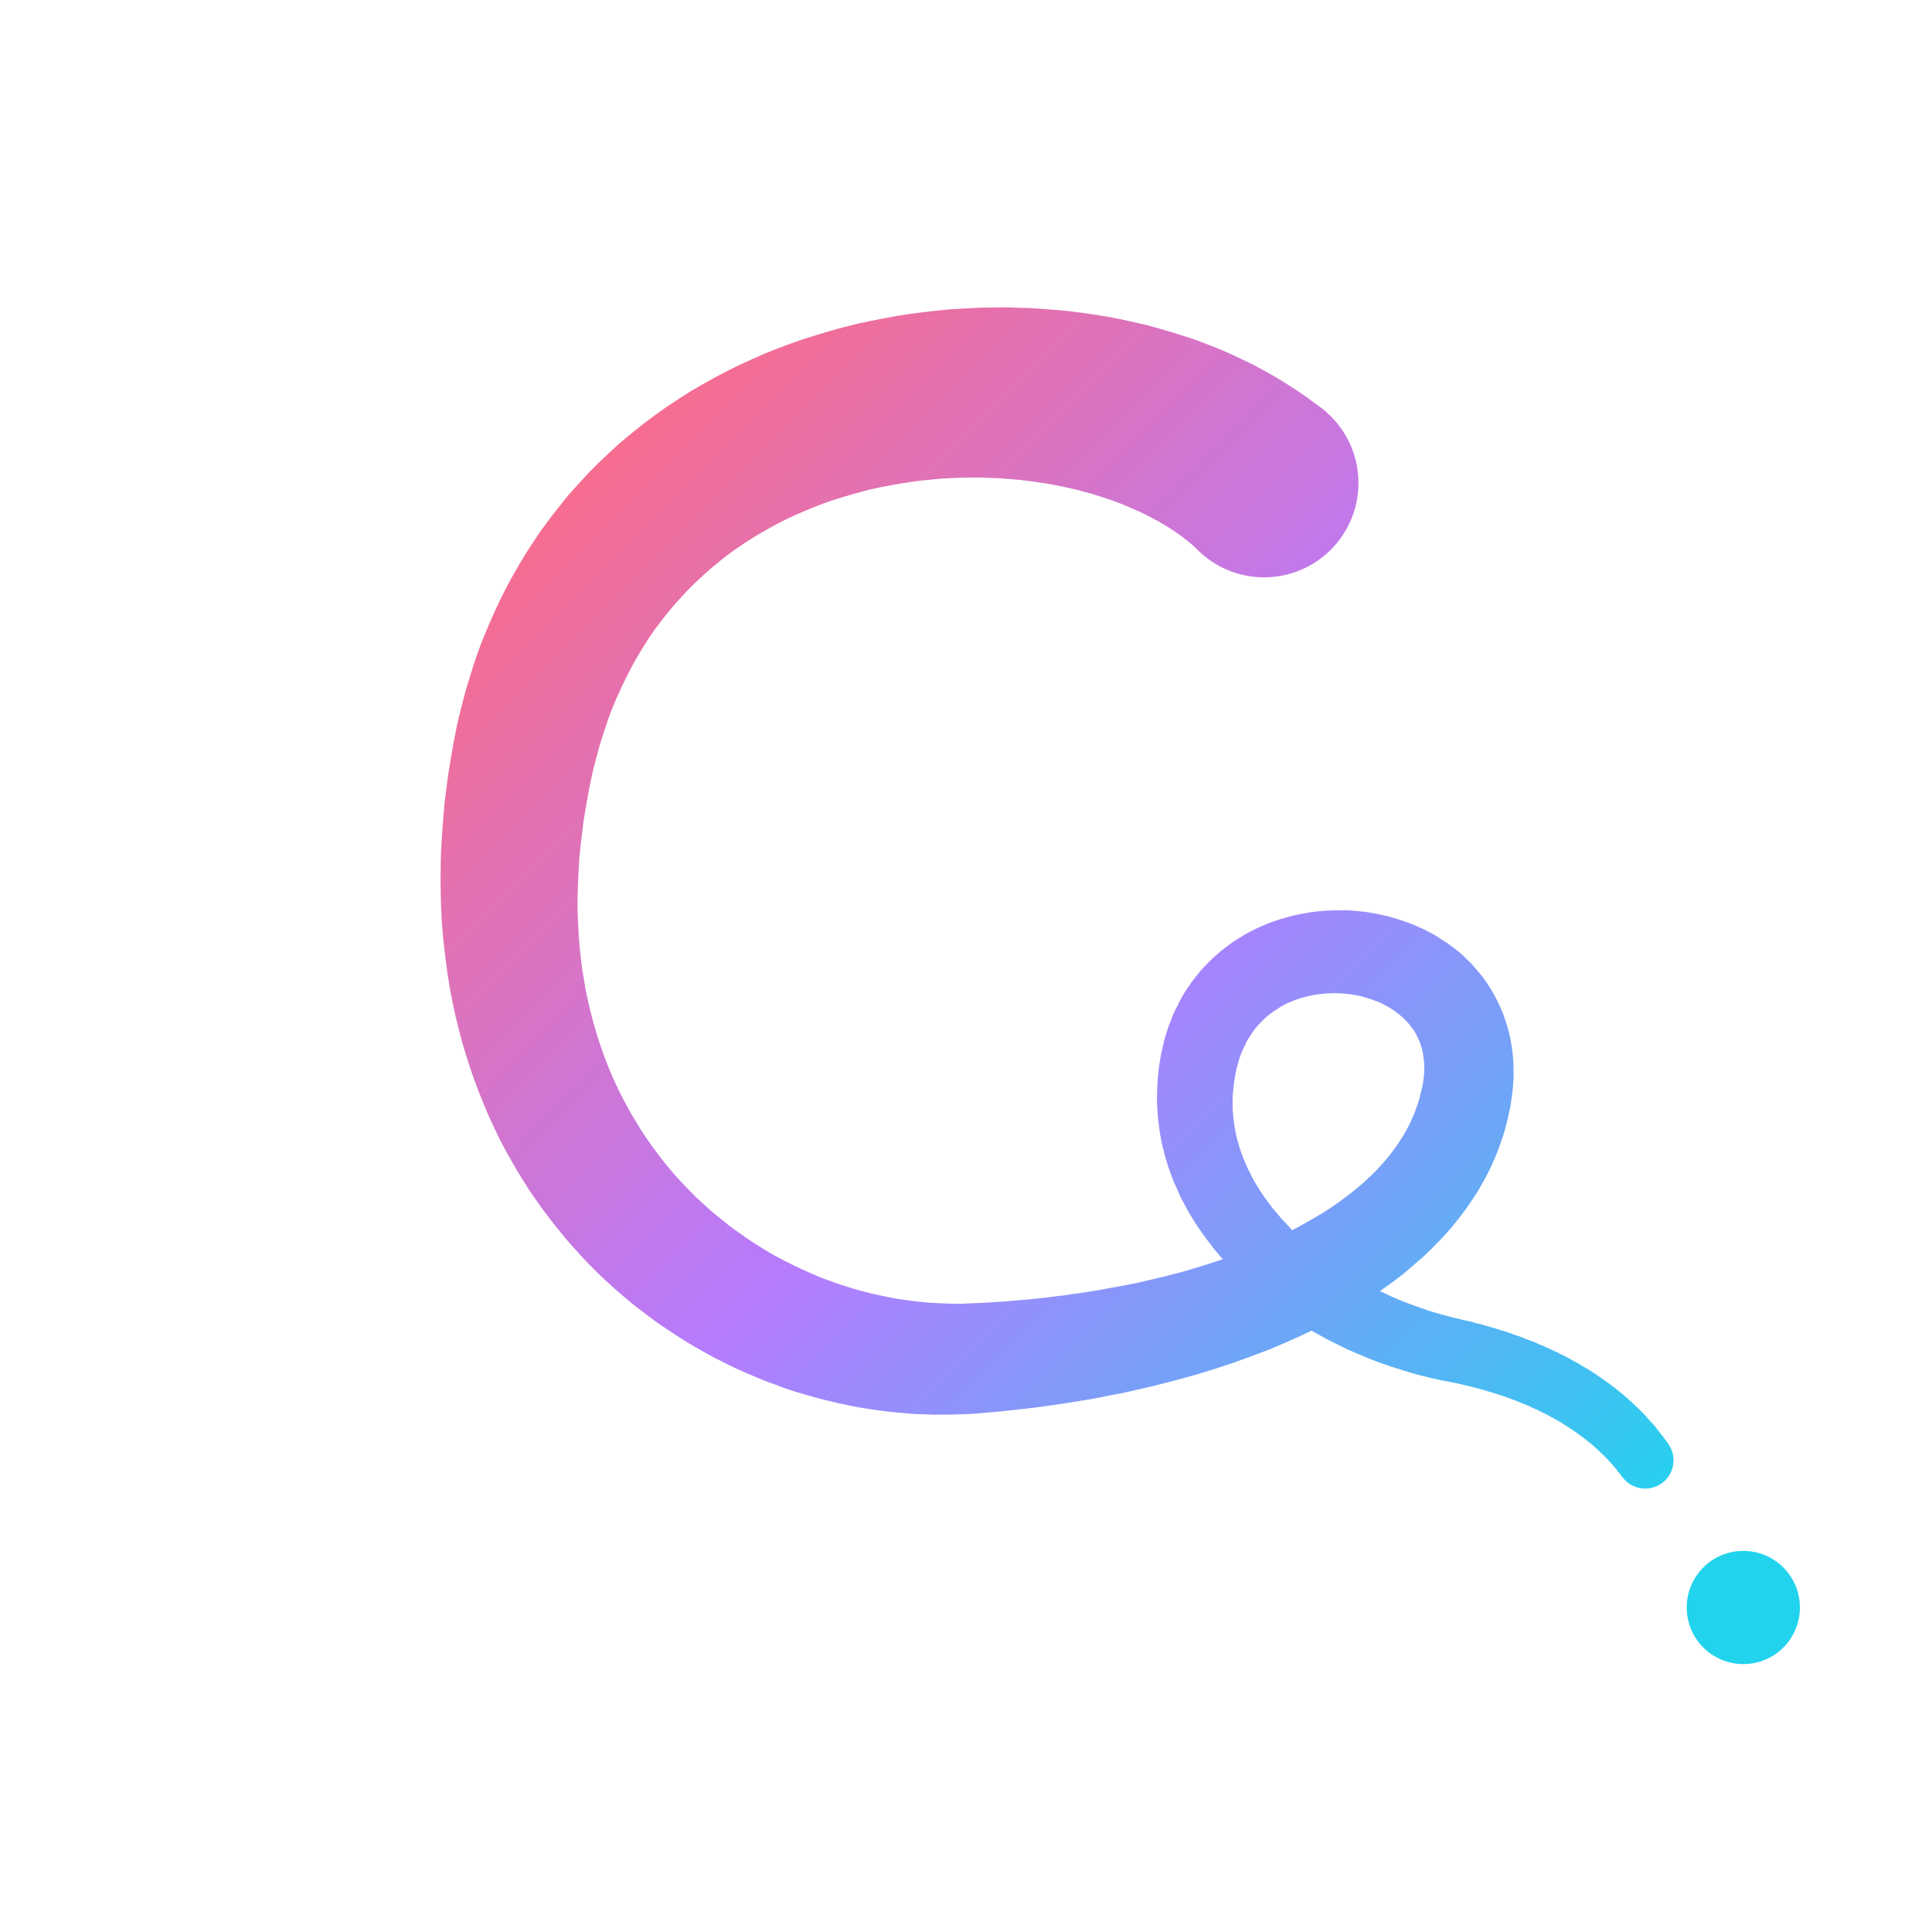
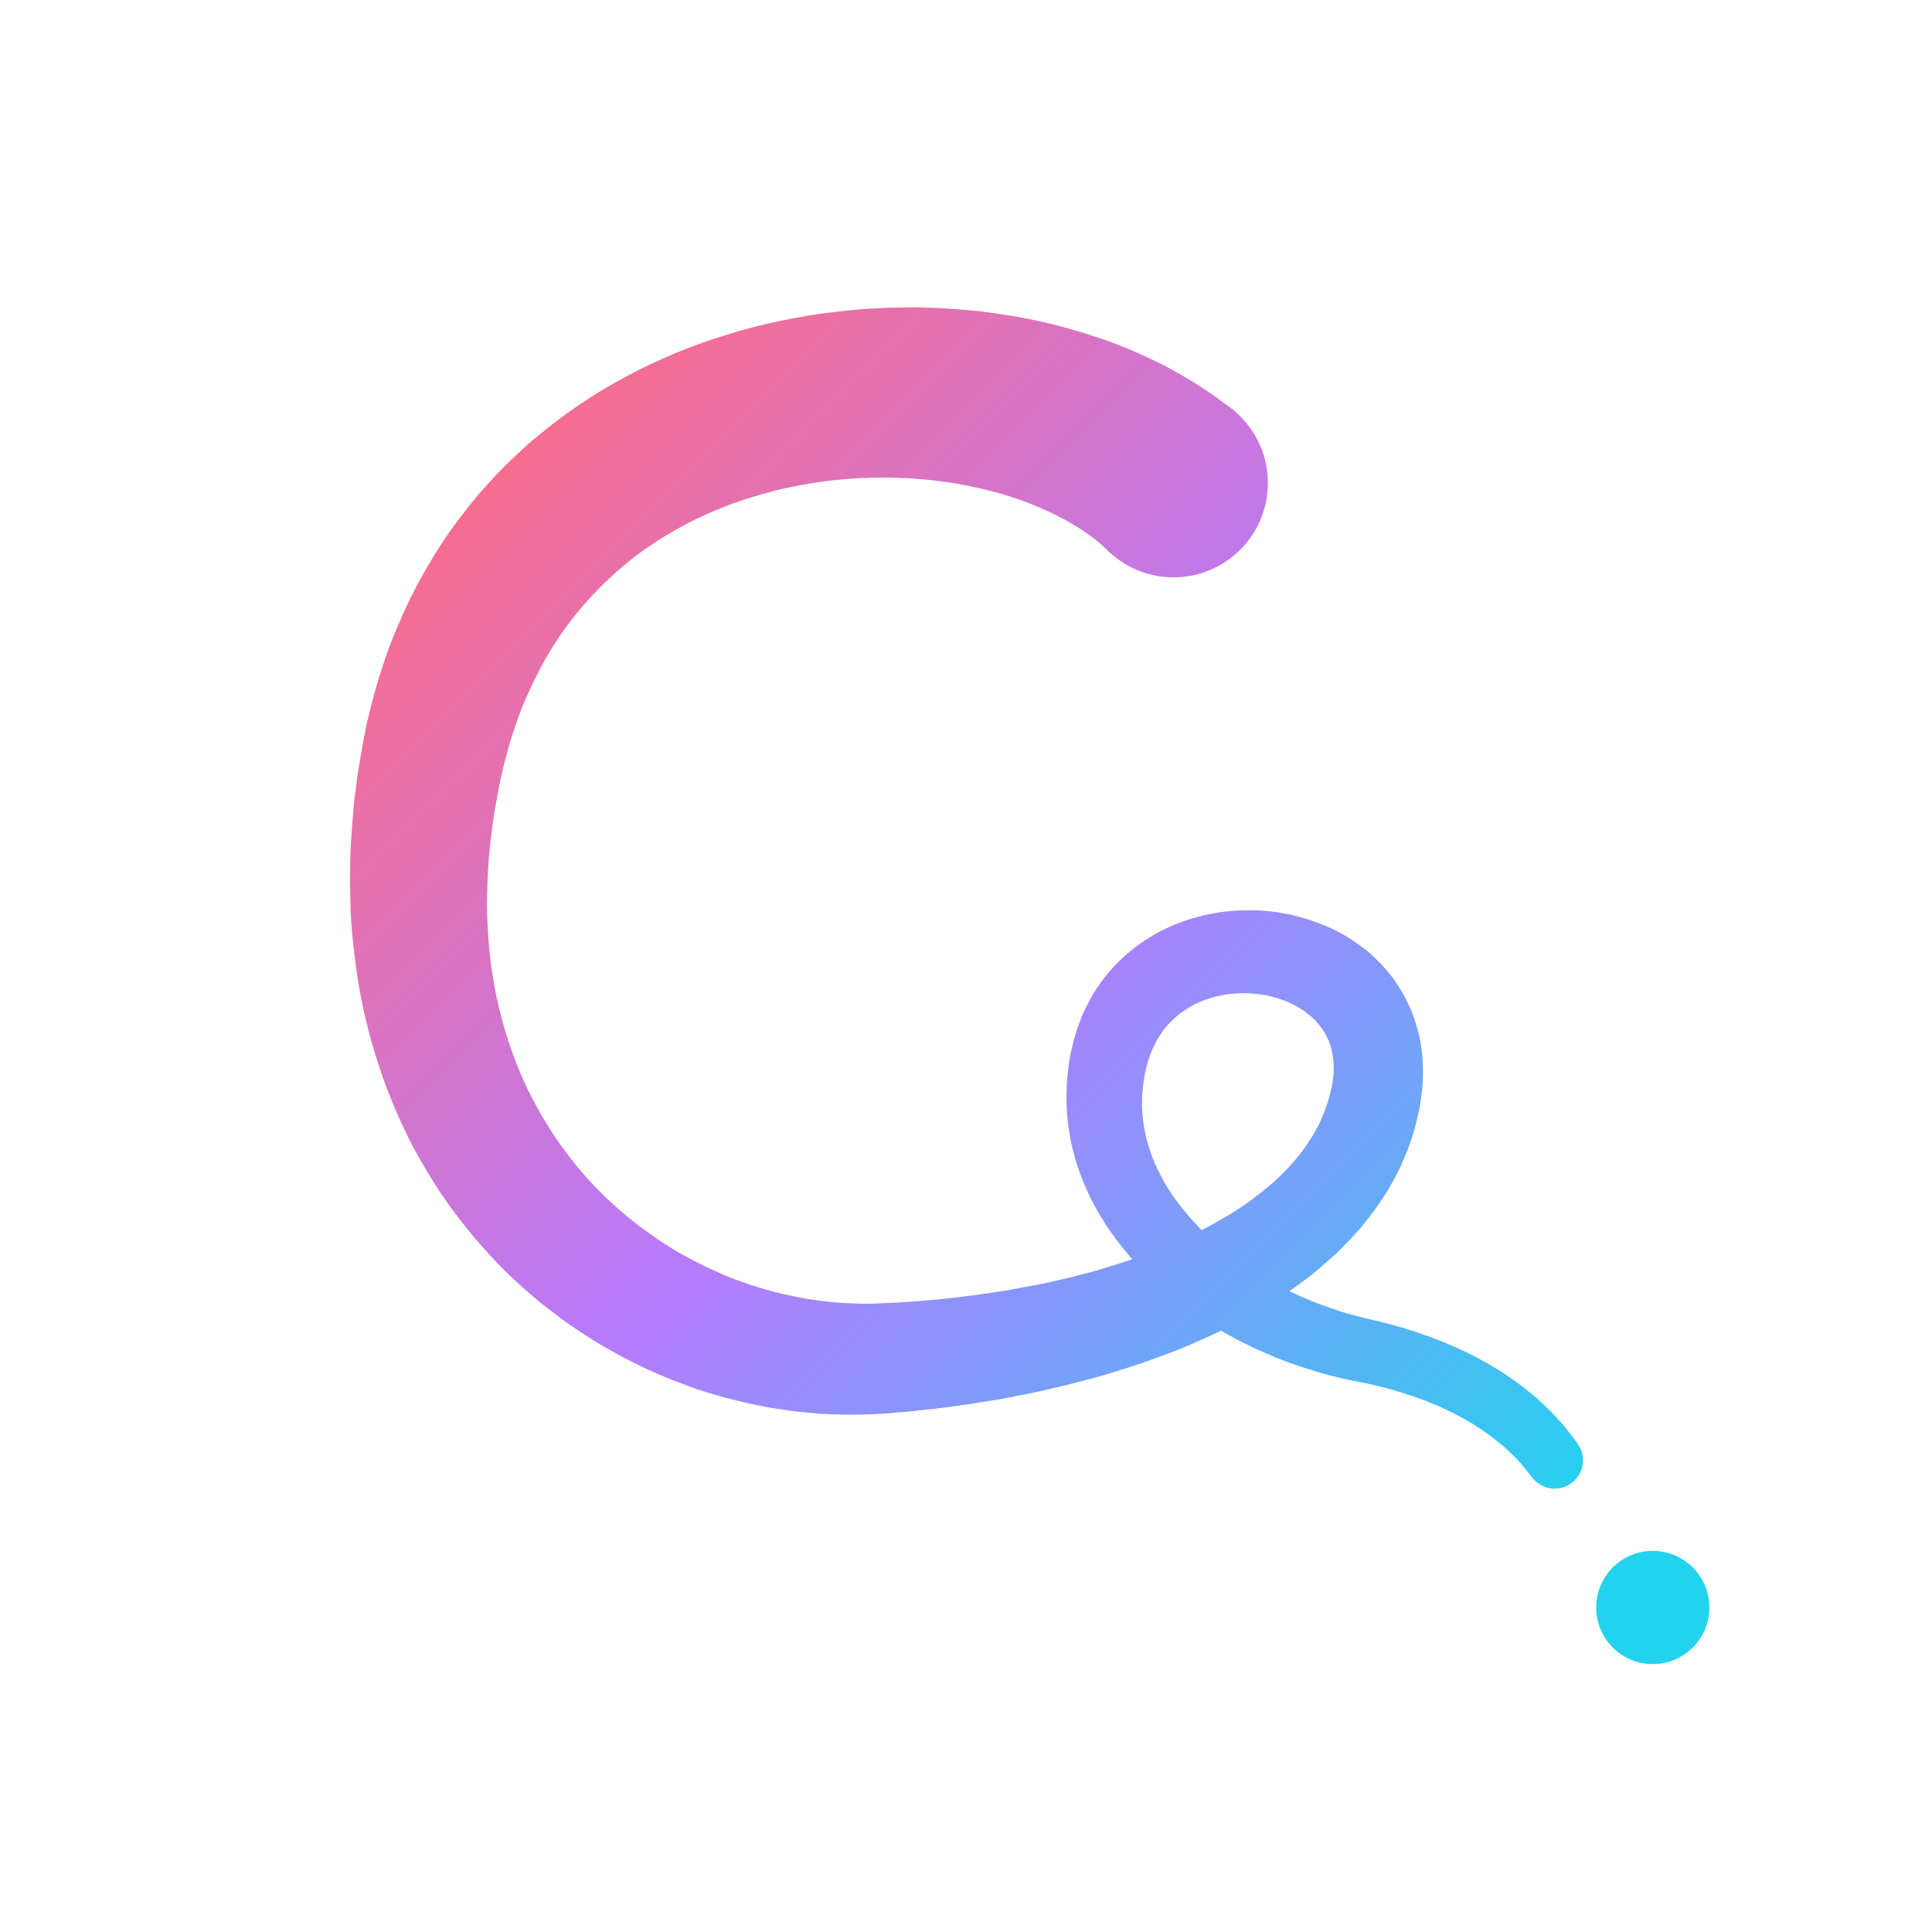
<svg xmlns="http://www.w3.org/2000/svg" viewBox="0 0 1024 1024">
  <defs>
    <linearGradient id="bg" x1="0" y1="0" x2="0" y2="1">
      <stop offset="0" stop-color="#1C1A24" />
      <stop offset="1" stop-color="#121117" />
    </linearGradient>
    <linearGradient id="bgl" x1="0" y1="0" x2="0" y2="1">
      <stop offset="0" stop-color="#FFF8F1" />
      <stop offset="1" stop-color="#FFE8DC" />
    </linearGradient>
    <linearGradient id="ln" gradientUnits="userSpaceOnUse" x1="300" y1="250" x2="900" y2="850">
      <stop offset="0" stop-color="#FF6B81" />
      <stop offset=".5" stop-color="#B57BFF" />
      <stop offset="1" stop-color="#22D3EE" />
    </linearGradient>
    <linearGradient id="lnl" gradientUnits="userSpaceOnUse" x1="300" y1="250" x2="900" y2="850">
      <stop offset="0" stop-color="#FF5A6E" />
      <stop offset=".5" stop-color="#8B5CF6" />
      <stop offset="1" stop-color="#0FB5AE" />
    </linearGradient>
  </defs>
-   <g transform="translate(-14 -44)" fill="url(#ln)">
+   <g transform="translate(-62 -44)" fill="url(#ln)">
    <path d="M716.3 261.9 L711.7 258.4 L706.4 254.4 L701.0 250.7 L695.4 247.1 L689.8 243.7 L684.0 240.4 L678.2 237.3 L672.2 234.4 L666.2 231.6 L660.1 228.9 L653.9 226.5 L647.6 224.1 L641.2 222.0 L634.8 220.0 L628.3 218.1 L621.8 216.3 L615.2 214.8 L608.5 213.3 L601.8 212.0 L595.0 210.9 L588.2 209.9 L581.3 209.0 L574.4 208.3 L567.5 207.8 L560.5 207.3 L553.5 207.1 L546.5 206.9 L539.4 207.0 L532.3 207.1 L525.2 207.5 L518.1 207.9 L511.0 208.6 L503.9 209.4 L496.8 210.3 L489.7 211.4 L482.6 212.7 L475.5 214.1 L468.4 215.6 L461.3 217.4 L454.3 219.3 L447.3 221.4 L440.3 223.6 L433.3 226.0 L426.4 228.6 L419.6 231.3 L412.8 234.3 L406.0 237.4 L399.3 240.7 L392.7 244.2 L386.2 247.8 L379.7 251.6 L373.3 255.7 L367.0 259.9 L360.8 264.3 L354.7 268.9 L348.7 273.7 L342.8 278.6 L337.1 283.8 L331.4 289.2 L325.9 294.7 L320.6 300.5 L315.3 306.4 L310.3 312.6 L305.4 318.9 L300.6 325.4 L296.1 332.1 L291.7 339.0 L287.5 346.1 L283.4 353.4 L279.6 360.9 L276.0 368.5 L272.6 376.3 L269.3 384.3 L266.3 392.5 L263.6 400.9 L261.0 409.4 L258.7 418.1 L256.5 427.0 L254.7 436.1 L253.1 445.1 L251.7 453.5 L250.6 461.8 L249.6 470.0 L248.9 478.1 L248.3 486.2 L247.8 494.2 L247.6 502.1 L247.5 509.9 L247.6 517.6 L247.8 525.3 L248.2 532.8 L248.8 540.3 L249.6 547.7 L250.5 555.0 L251.5 562.2 L252.7 569.3 L254.1 576.4 L255.6 583.3 L257.3 590.1 L259.1 596.9 L261.1 603.5 L263.2 610.0 L265.4 616.5 L267.8 622.8 L270.3 629.0 L272.9 635.2 L275.7 641.2 L278.5 647.1 L281.5 652.9 L284.7 658.6 L287.9 664.2 L291.3 669.7 L294.7 675.1 L298.3 680.3 L302.0 685.5 L305.8 690.5 L309.7 695.4 L313.6 700.2 L317.7 704.9 L321.9 709.5 L326.1 714.0 L330.4 718.3 L334.8 722.5 L339.3 726.6 L343.9 730.6 L348.5 734.5 L353.3 738.2 L358.0 741.8 L362.9 745.4 L367.8 748.7 L372.8 752.0 L377.8 755.2 L382.9 758.2 L388.0 761.1 L393.2 763.9 L398.4 766.5 L403.7 769.1 L409.0 771.5 L414.4 773.8 L419.8 776.0 L425.2 778.0 L430.6 780.0 L436.1 781.8 L441.6 783.4 L447.2 785.0 L452.8 786.4 L458.3 787.7 L464.0 788.9 L469.6 790.0 L475.2 790.9 L480.9 791.7 L486.5 792.4 L492.2 792.9 L497.8 793.4 L503.5 793.6 L509.2 793.8 L514.8 793.8 L520.5 793.7 L526.1 793.5 L531.7 793.2 L536.9 792.7 L542.0 792.3 L547.0 791.8 L552.1 791.2 L557.1 790.7 L562.2 790.1 L567.2 789.4 L572.2 788.7 L577.1 788.0 L582.1 787.2 L587.0 786.4 L592.0 785.6 L596.9 784.7 L601.7 783.7 L606.6 782.8 L611.4 781.8 L616.2 780.7 L621.0 779.6 L625.7 778.5 L630.4 777.3 L635.1 776.1 L639.7 774.9 L644.4 773.6 L649.0 772.3 L653.5 770.9 L658.0 769.5 L662.5 768.0 L666.9 766.6 L671.3 765.0 L675.7 763.4 L680.0 761.8 L684.3 760.2 L688.6 758.5 L692.8 756.7 L696.9 754.9 L701.0 753.1 L705.1 751.2 L709.1 749.3 L713.1 747.4 L717.0 745.3 L720.8 743.3 L724.7 741.2 L728.4 739.0 L732.1 736.9 L735.8 734.6 L739.4 732.3 L742.9 730.0 L746.4 727.6 L749.8 725.2 L753.2 722.7 L756.5 720.2 L759.7 717.6 L762.8 714.9 L765.9 712.2 L769.0 709.5 L771.9 706.7 L774.8 703.8 L777.6 700.9 L780.3 698.0 L783.0 695.0 L785.5 691.9 L788.0 688.7 L790.4 685.6 L792.7 682.3 L794.9 679.0 L797.1 675.7 L799.1 672.2 L801.0 668.8 L802.9 665.2 L804.6 661.7 L806.2 658.0 L807.7 654.4 L809.1 650.6 L810.4 646.8 L811.6 643.0 L812.6 639.1 L813.5 635.2 L814.4 631.3 L815.0 627.3 L815.6 623.0 L816.0 618.8 L816.2 614.7 L816.2 610.8 L816.1 606.8 L815.8 603.0 L815.3 599.1 L814.7 595.4 L813.9 591.7 L812.9 588.1 L811.8 584.6 L810.6 581.1 L809.2 577.8 L807.6 574.5 L806.0 571.3 L804.2 568.3 L802.3 565.3 L800.3 562.4 L798.1 559.7 L795.9 557.1 L793.6 554.5 L791.1 552.1 L788.7 549.8 L786.1 547.6 L783.4 545.6 L780.7 543.6 L777.9 541.8 L775.1 540.0 L772.2 538.4 L769.3 536.9 L766.3 535.5 L763.3 534.2 L760.2 533.0 L757.1 531.9 L754.0 530.9 L750.9 530.0 L747.7 529.2 L744.5 528.5 L741.3 527.9 L738.1 527.4 L734.8 527.0 L731.6 526.7 L728.3 526.5 L725.0 526.5 L721.7 526.5 L718.5 526.6 L715.2 526.8 L711.9 527.1 L708.6 527.5 L705.4 528.1 L702.1 528.7 L698.9 529.4 L695.7 530.3 L692.5 531.2 L689.3 532.3 L686.2 533.4 L683.1 534.7 L680.0 536.1 L677.0 537.6 L674.0 539.2 L671.1 541.0 L668.2 542.8 L665.4 544.8 L662.6 546.9 L659.9 549.1 L657.3 551.4 L654.8 553.8 L652.3 556.4 L649.9 559.0 L647.7 561.8 L645.5 564.7 L643.4 567.7 L641.4 570.8 L639.6 574.0 L637.9 577.4 L636.2 580.8 L634.8 584.3 L633.4 587.9 L632.2 591.6 L631.1 595.4 L630.2 599.2 L629.4 602.7 L628.8 606.1 L628.3 609.5 L627.9 612.9 L627.6 616.3 L627.4 619.6 L627.3 623.0 L627.2 626.3 L627.3 629.6 L627.5 632.9 L627.7 636.1 L628.1 639.4 L628.5 642.6 L629.0 645.8 L629.6 649.0 L630.3 652.1 L631.1 655.2 L631.9 658.3 L632.9 661.4 L633.9 664.4 L635.0 667.4 L636.1 670.3 L637.4 673.2 L638.7 676.1 L640.0 679.0 L641.5 681.8 L643.0 684.6 L644.5 687.3 L646.2 690.0 L647.8 692.7 L649.6 695.3 L651.4 697.9 L653.3 700.5 L655.2 703.0 L657.1 705.5 L659.2 708.0 L661.2 710.4 L663.4 712.8 L665.5 715.1 L667.7 717.4 L670.0 719.7 L672.3 721.9 L674.7 724.1 L677.1 726.2 L679.5 728.3 L682.0 730.4 L684.5 732.4 L687.0 734.4 L689.6 736.4 L692.2 738.3 L694.9 740.2 L697.6 742.0 L700.3 743.8 L703.1 745.6 L705.8 747.3 L708.7 749.0 L711.5 750.6 L714.4 752.2 L717.3 753.8 L720.2 755.3 L723.1 756.7 L726.1 758.2 L729.1 759.6 L732.1 760.9 L735.2 762.2 L738.2 763.5 L741.3 764.7 L744.4 765.9 L747.5 767.0 L750.7 768.1 L753.8 769.1 L757.0 770.1 L760.1 771.1 L763.3 772.0 L766.5 772.9 L769.8 773.7 L773.0 774.5 L776.2 775.2 L779.5 775.9 L782.5 776.4 L784.0 776.8 L785.7 777.1 L787.2 777.4 L788.8 777.8 L790.4 778.2 L792.0 778.5 L793.5 778.9 L795.0 779.3 L796.6 779.7 L798.1 780.1 L799.6 780.5 L801.1 780.9 L802.5 781.4 L804.0 781.8 L805.4 782.3 L806.9 782.7 L808.3 783.2 L809.7 783.6 L811.1 784.1 L812.5 784.6 L813.9 785.1 L815.3 785.6 L816.6 786.1 L818.0 786.6 L819.3 787.2 L820.6 787.7 L821.9 788.2 L823.2 788.8 L824.5 789.3 L825.8 789.9 L827.0 790.5 L828.3 791.0 L829.5 791.6 L830.7 792.2 L831.9 792.8 L833.1 793.4 L834.3 794.0 L835.5 794.7 L836.6 795.3 L837.8 795.9 L838.9 796.6 L840.0 797.2 L841.2 797.9 L842.3 798.5 L843.3 799.2 L844.4 799.9 L845.5 800.6 L846.5 801.3 L847.6 802.0 L848.6 802.7 L849.6 803.4 L850.6 804.1 L851.6 804.8 L852.6 805.5 L853.5 806.3 L854.5 807.0 L855.4 807.8 L856.4 808.5 L857.3 809.3 L858.2 810.0 L859.1 810.8 L860.0 811.6 L860.8 812.4 L861.7 813.2 L862.5 814.0 L863.4 814.8 L864.2 815.6 L865.0 816.4 L865.8 817.2 L866.6 818.1 L867.3 818.9 L868.1 819.7 L868.9 820.6 L869.6 821.5 L870.3 822.3 L871.0 823.2 L871.7 824.1 L872.4 824.9 L873.1 825.8 L873.8 826.8 L898.2 809.2 L897.4 808.1 L896.5 806.9 L895.6 805.7 L894.7 804.5 L893.8 803.4 L892.9 802.2 L892.0 801.1 L891.1 799.9 L890.1 798.8 L889.1 797.7 L888.1 796.6 L887.1 795.5 L886.1 794.4 L885.1 793.3 L884.0 792.2 L883.0 791.2 L881.9 790.1 L880.8 789.1 L879.7 788.0 L878.6 787.0 L877.5 786.0 L876.4 785.0 L875.2 784.0 L874.1 783.0 L872.9 782.0 L871.7 781.1 L870.5 780.1 L869.3 779.2 L868.0 778.2 L866.8 777.3 L865.6 776.4 L864.3 775.5 L863.0 774.6 L861.7 773.7 L860.4 772.8 L859.1 771.9 L857.8 771.1 L856.4 770.2 L855.1 769.4 L853.7 768.6 L852.3 767.8 L850.9 766.9 L849.5 766.1 L848.1 765.4 L846.7 764.6 L845.3 763.8 L843.8 763.0 L842.4 762.3 L840.9 761.6 L839.4 760.8 L837.9 760.1 L836.4 759.4 L834.9 758.7 L833.3 758.0 L831.8 757.3 L830.2 756.7 L828.7 756.0 L827.1 755.3 L825.5 754.7 L823.9 754.1 L822.3 753.5 L820.7 752.8 L819.0 752.2 L817.4 751.7 L815.7 751.1 L814.1 750.5 L812.4 749.9 L810.7 749.4 L809.0 748.9 L807.3 748.3 L805.6 747.8 L803.8 747.3 L802.1 746.8 L800.3 746.3 L798.6 745.8 L796.8 745.4 L795.0 744.9 L793.2 744.4 L791.4 744.0 L789.5 743.6 L786.6 742.9 L783.8 742.2 L781.1 741.5 L778.4 740.8 L775.6 740.0 L772.9 739.2 L770.2 738.3 L767.6 737.4 L764.9 736.5 L762.2 735.5 L759.6 734.5 L757.0 733.5 L754.4 732.4 L751.8 731.3 L749.2 730.1 L746.7 728.9 L744.2 727.7 L741.7 726.5 L739.2 725.2 L736.7 723.9 L734.3 722.5 L731.9 721.1 L729.6 719.7 L727.2 718.3 L724.9 716.8 L722.7 715.3 L720.4 713.8 L718.2 712.2 L716.0 710.6 L713.9 709.0 L711.8 707.4 L709.7 705.7 L707.7 704.0 L705.7 702.3 L703.8 700.6 L701.9 698.8 L700.1 697.1 L698.2 695.3 L696.5 693.4 L694.8 691.6 L693.1 689.8 L691.5 687.9 L689.9 686.0 L688.3 684.1 L686.9 682.2 L685.4 680.2 L684.0 678.3 L682.7 676.3 L681.4 674.4 L680.2 672.4 L679.0 670.4 L677.9 668.4 L676.9 666.4 L675.8 664.3 L674.9 662.3 L674.0 660.3 L673.1 658.2 L672.3 656.1 L671.6 654.1 L670.9 652.0 L670.3 649.9 L669.7 647.8 L669.2 645.7 L668.8 643.6 L668.4 641.5 L668.1 639.4 L667.8 637.3 L667.6 635.2 L667.4 633.0 L667.3 630.9 L667.3 628.7 L667.3 626.5 L667.4 624.3 L667.6 622.2 L667.8 619.9 L668.1 617.7 L668.4 615.5 L668.8 613.2 L669.3 611.0 L669.8 608.8 L670.5 606.4 L671.2 604.2 L672.0 602.0 L672.9 600.0 L673.8 598.1 L674.7 596.2 L675.7 594.4 L676.8 592.7 L677.9 591.1 L679.0 589.5 L680.2 588.1 L681.5 586.6 L682.8 585.3 L684.1 584.0 L685.5 582.8 L686.9 581.6 L688.4 580.5 L689.9 579.5 L691.4 578.5 L693.0 577.5 L694.6 576.6 L696.2 575.8 L697.9 575.1 L699.7 574.3 L701.4 573.7 L703.2 573.1 L705.0 572.6 L706.8 572.1 L708.7 571.7 L710.6 571.3 L712.5 571.0 L714.4 570.8 L716.3 570.6 L718.2 570.5 L720.1 570.4 L722.0 570.4 L724.0 570.5 L725.9 570.6 L727.8 570.8 L729.7 571.0 L731.6 571.3 L733.4 571.6 L735.2 572.0 L737.1 572.5 L738.8 573.0 L740.6 573.6 L742.3 574.2 L744.0 574.8 L745.6 575.5 L747.2 576.3 L748.7 577.1 L750.2 577.9 L751.6 578.8 L753.0 579.7 L754.3 580.7 L755.6 581.7 L756.8 582.7 L758.0 583.8 L759.1 584.8 L760.1 586.0 L761.1 587.1 L762.0 588.3 L762.9 589.5 L763.7 590.7 L764.5 592.0 L765.1 593.3 L765.8 594.7 L766.4 596.0 L766.9 597.5 L767.4 598.9 L767.8 600.5 L768.1 602.0 L768.4 603.7 L768.6 605.4 L768.8 607.2 L768.9 609.0 L768.9 610.9 L768.8 612.9 L768.6 615.0 L768.4 617.0 L768.0 619.3 L767.4 621.8 L766.8 624.2 L766.2 626.7 L765.4 629.1 L764.6 631.4 L763.8 633.7 L762.8 636.0 L761.8 638.3 L760.7 640.6 L759.5 642.8 L758.3 645.0 L756.9 647.2 L755.5 649.4 L754.1 651.5 L752.5 653.7 L750.9 655.8 L749.2 657.9 L747.4 660.0 L745.6 662.0 L743.7 664.1 L741.7 666.1 L739.6 668.1 L737.5 670.1 L735.2 672.1 L732.9 674.0 L730.6 675.9 L728.1 677.8 L725.6 679.7 L723.0 681.6 L720.4 683.4 L717.7 685.2 L714.9 687.0 L712.0 688.7 L709.1 690.4 L706.1 692.1 L703.1 693.8 L699.9 695.5 L696.8 697.1 L693.5 698.7 L690.2 700.2 L686.9 701.7 L683.4 703.2 L680.0 704.7 L676.4 706.1 L672.9 707.5 L669.2 708.9 L665.5 710.2 L661.8 711.5 L658.0 712.8 L654.2 714.0 L650.3 715.2 L646.4 716.4 L642.4 717.6 L638.4 718.7 L634.4 719.7 L630.3 720.8 L626.1 721.8 L622.0 722.7 L617.8 723.7 L613.5 724.6 L609.3 725.4 L605.0 726.2 L600.6 727.0 L596.3 727.8 L591.9 728.5 L587.5 729.2 L583.0 729.8 L578.6 730.5 L574.1 731.0 L569.6 731.6 L565.0 732.1 L560.5 732.6 L555.9 733.0 L551.3 733.4 L546.7 733.8 L542.1 734.1 L537.5 734.4 L532.9 734.6 L528.3 734.8 L524.0 735.0 L519.7 735.0 L515.4 734.9 L511.1 734.7 L506.8 734.5 L502.5 734.1 L498.2 733.6 L493.9 733.0 L489.5 732.4 L485.3 731.6 L481.0 730.7 L476.7 729.8 L472.4 728.7 L468.2 727.6 L464.0 726.3 L459.8 725.0 L455.6 723.5 L451.4 722.0 L447.3 720.4 L443.2 718.6 L439.1 716.8 L435.1 714.9 L431.1 712.9 L427.1 710.8 L423.2 708.7 L419.3 706.4 L415.5 704.0 L411.7 701.6 L408.0 699.0 L404.3 696.4 L400.6 693.7 L397.1 690.9 L393.5 688.0 L390.1 685.1 L386.7 682.0 L383.3 678.9 L380.1 675.7 L376.9 672.4 L373.7 669.0 L370.6 665.5 L367.6 661.9 L364.7 658.3 L361.9 654.6 L359.1 650.8 L356.4 646.9 L353.8 643.0 L351.3 638.9 L348.8 634.8 L346.5 630.6 L344.2 626.3 L342.0 622.0 L339.9 617.5 L337.9 613.0 L336.0 608.4 L334.2 603.7 L332.5 598.9 L330.9 594.1 L329.4 589.1 L328.0 584.1 L326.7 579.0 L325.5 573.8 L324.4 568.6 L323.5 563.2 L322.6 557.8 L321.9 552.2 L321.3 546.6 L320.8 540.9 L320.5 535.2 L320.2 529.3 L320.1 523.3 L320.2 517.3 L320.4 511.1 L320.7 504.9 L321.1 498.6 L321.7 492.2 L322.5 485.7 L323.3 479.1 L324.4 472.5 L325.6 465.7 L326.9 458.9 L328.5 451.6 L330.3 444.7 L332.1 438.1 L334.2 431.6 L336.3 425.3 L338.6 419.2 L341.1 413.3 L343.7 407.6 L346.4 402.1 L349.2 396.7 L352.1 391.5 L355.2 386.5 L358.3 381.6 L361.6 376.9 L365.0 372.4 L368.5 368.0 L372.1 363.8 L375.8 359.7 L379.5 355.8 L383.4 352.0 L387.4 348.3 L391.4 344.8 L395.5 341.4 L399.7 338.1 L404.0 335.0 L408.4 332.0 L412.9 329.1 L417.4 326.4 L422.0 323.8 L426.6 321.3 L431.4 318.9 L436.2 316.7 L441.0 314.6 L445.9 312.6 L450.8 310.7 L455.8 309.0 L460.9 307.4 L466.0 305.9 L471.1 304.5 L476.2 303.2 L481.4 302.1 L486.6 301.1 L491.8 300.2 L497.0 299.4 L502.3 298.7 L507.5 298.2 L512.7 297.7 L518.0 297.4 L523.2 297.2 L528.4 297.1 L533.6 297.1 L538.7 297.3 L543.9 297.5 L549.0 297.9 L554.0 298.3 L559.0 298.9 L564.0 299.6 L568.8 300.3 L573.7 301.2 L578.4 302.2 L583.1 303.2 L587.7 304.4 L592.3 305.6 L596.7 307.0 L601.0 308.4 L605.3 309.9 L609.4 311.5 L613.4 313.2 L617.3 314.9 L621.1 316.7 L624.7 318.6 L628.3 320.5 L631.6 322.5 L634.9 324.5 L638.0 326.6 L640.9 328.7 L643.7 330.9 L646.3 333.1 L648.8 335.3 L651.7 338.1Z" />
    <circle cx="684.0" cy="300.0" r="50.0" />
    <circle cx="886.0" cy="818.0" r="15.0" />
  </g>
-   <circle cx="924" cy="852" r="30" fill="#22D3EE" />
+   <circle cx="876" cy="852" r="30" fill="#22D3EE" />
</svg>
